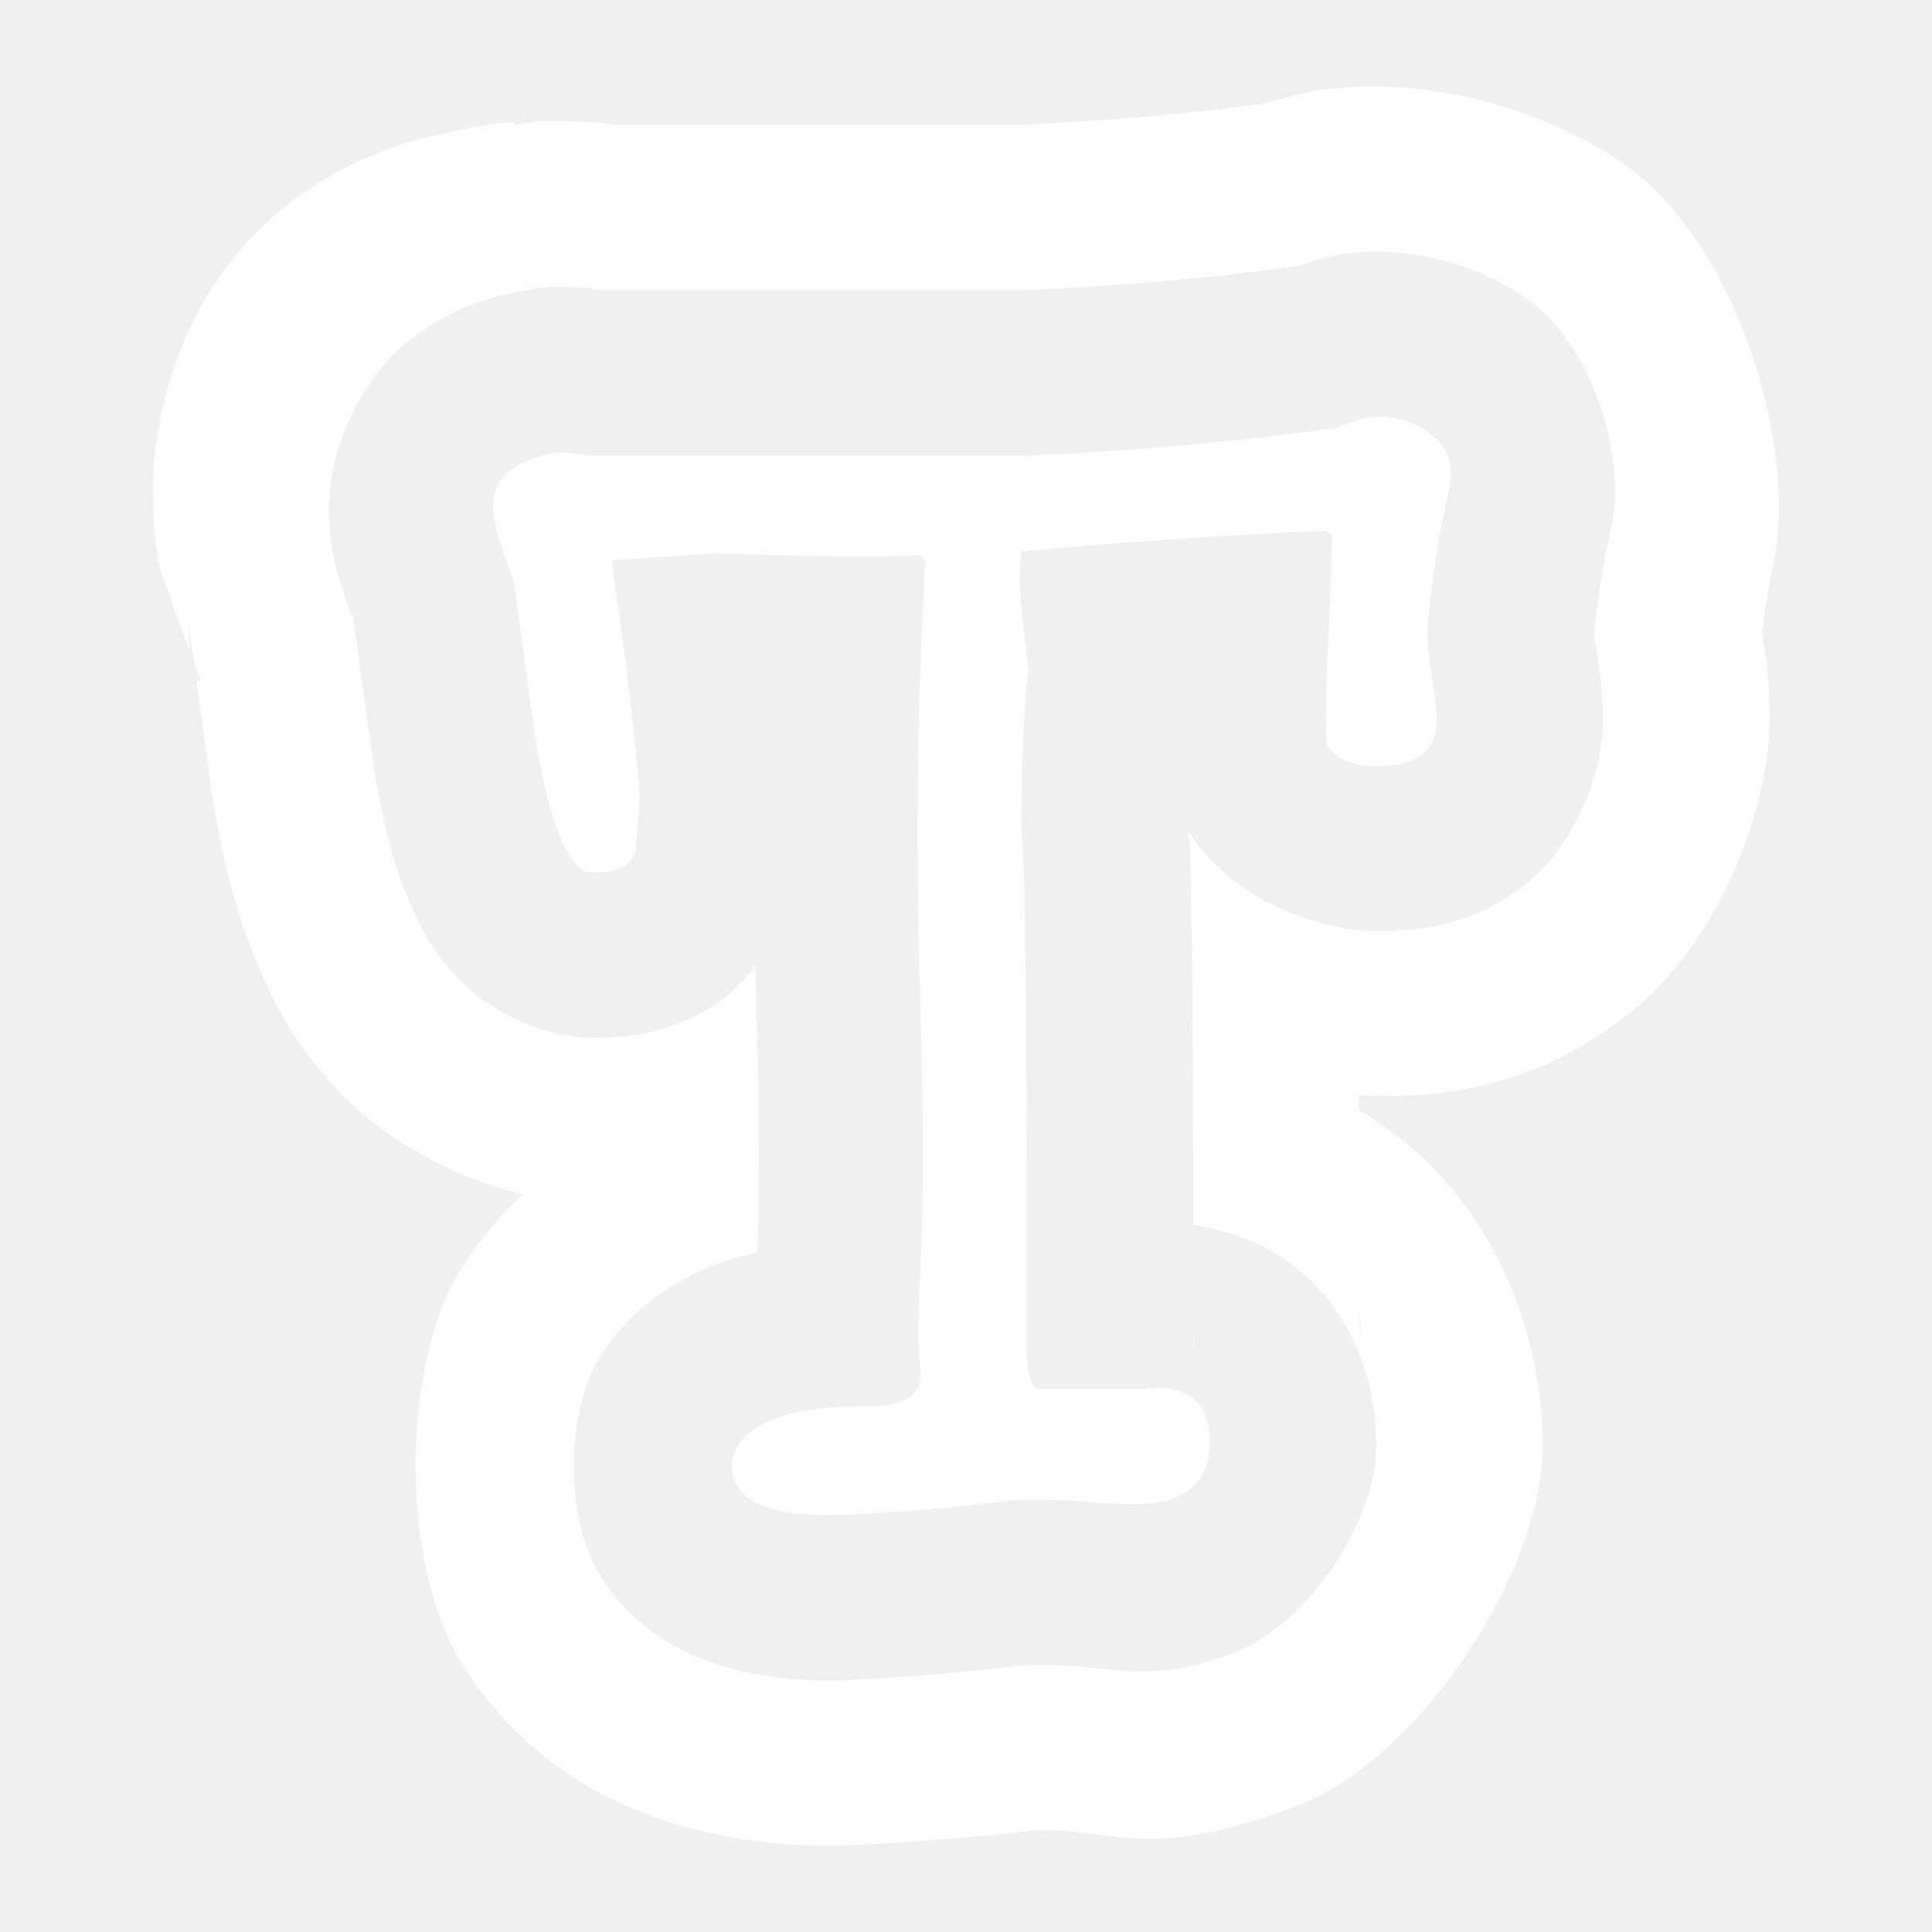
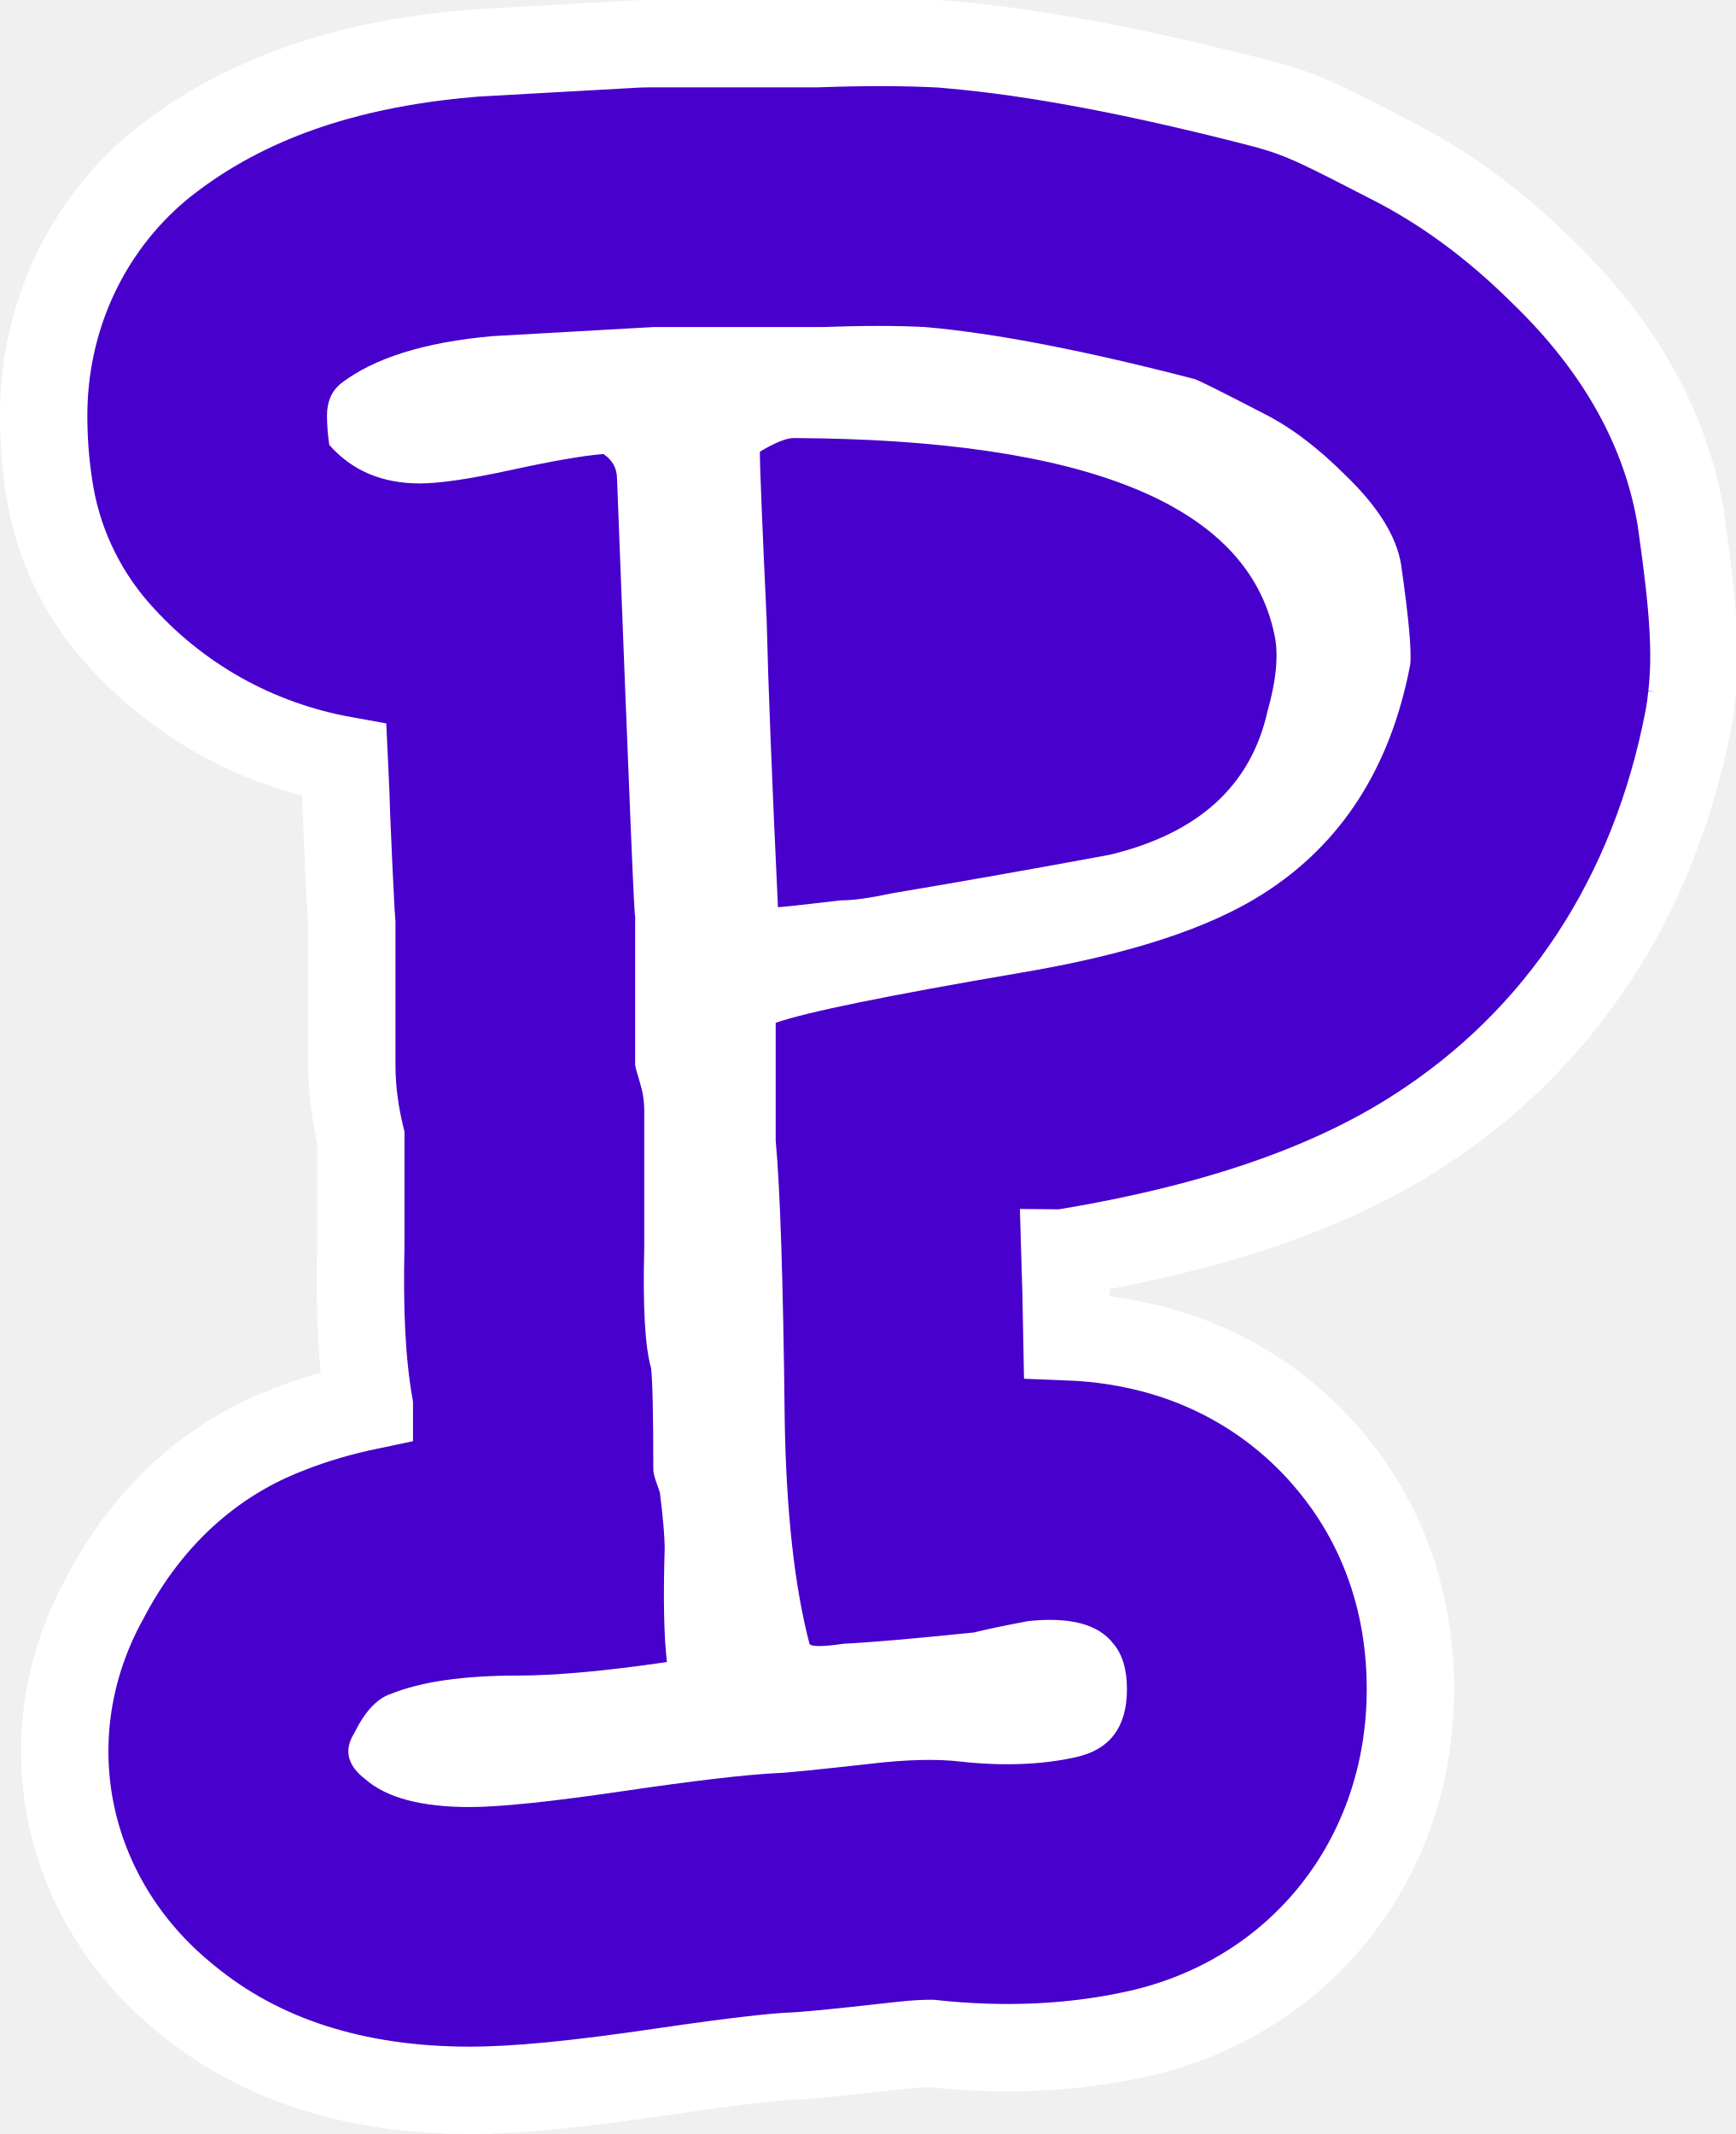
- <svg xmlns="http://www.w3.org/2000/svg" aria-hidden="true" viewBox="0 0 1024 1024" version="1.1" id="svg6">
-   <defs id="defs10" />
-   <path d="m 729.38,45.821 c -6.64,-0.061 -13.104,0.202 -19.327,0.794 l -13.105,1.25 -12.771,3.192 c -5.077,1.269 -10.305,2.617 -15.843,4.214 -40.932,5.202 -83.369,8.9 -127.471,10.895 H 326.052 c -5.726,-0.927 -12.097,-1.85 -28.342,-1.85 h -13.743 l -13.575,2.144 c 6.262,-0.989 3.89,-4.957 -42.147,5.833 -23.019,5.394 -65.804,19.719 -101.035,60.287 -0.764,0.88 -1.454,1.796 -2.196,2.688 l -0.128,0.01 0.018,0.127 c -33.35,40.184 -43.781,91.519 -43.781,122.631 0,44.304 6.317,48.776 9.04,57.648 2.723,8.872 4.815,14.392 6.612,19.189 2.66,7.107 3.355,8.891 3.845,10.077 -0.416,-4.125 -0.707,-9.584 -0.909,-15.86 l 1.342,9.848 c 0.533,3.911 1.068,7.703 1.602,11.6 l 1.218,3.658 2.296,5.579 c 0.466,1.133 -0.711,2.769 -2.19,0.373 2.747,20.027 5.496,40.063 8.244,59.758 l 0.484,3.47 0.622,3.447 c 5.332,29.528 10.332,55.329 25.713,89.936 7.69,17.303 17.434,37.948 42.215,63.437 19.166,19.714 54.05,43.099 95.804,52.711 -11.436,10.789 -22.303,23.469 -31.898,38.547 l -0.709,1.114 -0.693,1.124 c -31.195,50.693 -32.634,157.958 3.436,212.064 38.574,57.861 92.493,77.421 127.716,85.427 35.225,8.005 62.063,7.647 88.748,6.165 h 0.091 l 0.091,-0.01 c 31.246,-1.769 59.223,-4.115 85.256,-7.287 7.249,-0.086 12.733,0.093 14.069,0.226 l 0.784,0.078 0.786,0.072 c 31.141,2.831 55.945,12.316 121.259,-12.805 l 3.081,-1.185 3.037,-1.3 c 60.437,-25.902 125.57,-120.359 125.57,-189.647 0,-41.383 -14.375,-110.694 -71.113,-158.473 -8.575,-7.221 -17.369,-13.287 -26.239,-18.557 -0.01,-2.78 -0.026,-5.222 -0.038,-7.925 3.848,0.3 7.555,0.489 10.986,0.489 32.801,0 79.974,-3.796 129.969,-42.029 49.996,-38.231 76.615,-110.974 76.615,-157.159 0,-23.643 -1.894,-33.891 -3.942,-46.702 1.687,-13.587 3.668,-26.054 6.009,-36.3 l -0.359,1.541 C 953.298,242.732 923.488,134.247 864.702,89.957 826.443,61.394 774.039,46.232 729.381,45.821 Z m 0.401,87.553 c 28.14,0.144 59.604,9.59 82.817,27.554 33.381,25.866 49.483,84.306 41.159,119.267 l 0.18,-0.771 c -3.805,16.651 -6.813,35.594 -8.955,56.479 0.047,0.779 0.126,2.356 0.58,4.931 l 0.197,1.112 0.167,1.116 c 2.102,14.02 3.741,22.999 3.741,38.877 0,27.099 -14.618,66.475 -42.235,87.594 -27.616,21.118 -55.132,24.019 -76.771,24.019 -29.411,0 -76.828,-14.951 -100.626,-52.606 1.274,16.333 1.295,32.855 1.682,61.614 0.471,35.052 0.701,82.847 0.701,143.776 v 2.959 c 18.764,2.575 38.938,9.499 57.122,24.812 31.295,26.355 39.946,65.094 39.946,91.486 0,41.424 -35.802,93.427 -72.492,109.152 l -1.517,0.651 -1.543,0.592 c -36.663,14.101 -56.153,9.668 -81.892,7.329 l -0.393,-0.036 -0.392,-0.04 c -6.612,-0.662 -16.838,-0.958 -29.446,-0.57 -24.534,3.114 -51.918,5.547 -83.542,7.336 l -0.045,0.002 -0.046,0.002 c -21.663,1.203 -41.784,1.036 -64.48,-4.123 -22.696,-5.158 -53.123,-16.902 -74.26,-48.606 -20.5,-30.751 -19.78,-88.236 -1.718,-117.588 l 0.346,-0.563 0.355,-0.558 c 19.273,-30.284 48.228,-44.934 71.958,-52.085 3.653,-1.101 7.211,-1.853 10.796,-2.706 1.393,-28.857 1.463,-72.165 -0.26,-128.476 l -0.004,-0.106 -0.002,-0.107 c -0.223,-7.913 -0.27,-15.396 -0.439,-23.177 -7.143,9.066 -15.278,16.913 -23.892,22.081 -25.055,15.033 -45.41,15.945 -61.928,15.945 -30.582,0 -57.488,-16.557 -71.226,-30.688 -13.738,-14.132 -19.9,-26.534 -24.978,-37.96 -10.156,-22.85 -14.892,-44.072 -19.56,-69.93 l -0.311,-1.722 -0.241,-1.736 c -3.711,-26.593 -7.422,-53.492 -11.132,-80.698 l -0.57,-4.187 c 0.056,1.388 0.062,3.482 0.136,4.493 -0.116,-0.354 -0.096,-0.626 -0.243,-0.982 l -1.148,-2.788 -0.955,-2.861 c -5.083,-15.248 -10.042,-27.648 -10.042,-52.655 0,-29.89 17.274,-67.224 41,-86.579 23.725,-19.355 47.084,-25.273 68.049,-28.582 l 6.786,-1.073 h 6.872 c 11.58,0 15.582,0.942 21.631,1.806 0.351,0.05 0.328,0.017 0.639,0.044 h 223.205 c 49.913,-2.213 98.058,-6.492 144.561,-12.661 6.161,-2.122 11.796,-3.592 17.676,-5.062 l 6.385,-1.596 6.551,-0.624 c 3.92,-0.373 7.948,-0.547 12.048,-0.527 z M 457.269,657.597 c -0.438,0.046 -0.703,0.058 -1.267,0.163 0.425,-0.004 0.841,-0.026 1.267,-0.028 z m 263.348,36.704 c 1.362,10.159 0,16.465 0,19.416 z m -88.197,13.355 v 6.165 c 0,1.013 1.261,-0.825 0,-6.165 z" style="color:#000000;fill:#ffffff;stroke-width:1.017;-inkscape-stroke:none" id="path2" />
-   <path fill="#fff" d="m 767.88,260.018 q -7.396,32.354 -11.097,70.26 -0.919,10.166 1.851,25.883 2.776,18.487 2.776,25.883 0,24.033 -31.435,24.033 -20.338,0 -26.809,-12.01 -0.925,-20.338 0.925,-55.468 1.851,-41.607 1.851,-55.468 -0.931,0 -2.776,-1.851 -85.977,3.695 -161.783,11.091 -1.844,12.023 0,29.584 l 3.701,33.286 q -3.701,28.653 -3.701,85.046 2.776,24.033 2.776,206.153 v 67.49 q 0,15.711 4.62,22.182 h 57.318 q 35.13,-4.62 35.13,29.584 0,20.338 -19.412,28.659 -12.016,4.62 -42.526,1.851 -18.487,-1.851 -43.451,-0.931 -34.205,4.626 -83.202,7.402 -49.922,2.77 -61.013,-13.867 -7.396,-11.097 0,-23.114 12.942,-20.338 67.484,-20.338 28.659,0 28.659,-15.711 0,-8.321 -0.925,-15.718 0,-23.114 0.931,-40.675 2.77,-49.928 0,-140.52 -3.701,-131.279 2.77,-235.738 l -2.776,-2.776 q -28.659,1.851 -107.234,-0.925 -3.701,0 -56.393,3.701 12.942,88.741 14.792,126.647 l -1.851,24.964 q -0.932,13.867 -23.114,13.867 -17.562,0 -29.584,-66.565 -5.546,-39.744 -11.091,-80.426 0,-6.471 -6.471,-22.188 -5.546,-16.643 -5.546,-24.964 0,-23.107 35.13,-28.653 2.77,0 9.24,0.925 6.471,0.925 9.247,0.925 h 229.267 q 85.052,-3.701 164.552,-14.792 5.552,-2.776 16.643,-5.552 19.412,-1.844 33.286,9.253 13.861,10.166 9.24,29.578 z" style="fill:#ffffff;stroke-width:6.21" id="path4" />
+ <svg xmlns="http://www.w3.org/2000/svg" version="1.1" width="735.137" height="903.86" viewBox="0,0,735.137,903.86">
+   <g transform="translate(78.50001,284.8821)">
+     <g stroke-miterlimit="10">
+       <path d="M638.137,9.839c-0.327,3.165 -0.764,6.221 -1.31,9.276c-14.515,76.067 -54.458,136.746 -115.574,175.708c-36.779,23.573 -85.344,40.271 -147.987,50.748c-0.218,0.109 -0.437,0.109 -0.655,0.109c0.327,10.695 0.655,22.591 0.873,35.578c61.225,2.292 96.366,33.941 113.064,54.677c15.17,18.662 32.413,49.766 32.413,94.62c0,71.92 -46.492,130.635 -115.683,146.023c-26.956,6.002 -56.314,7.421 -87.308,4.038h-0.655c-1.855,0 -5.457,0.109 -11.568,0.764c-32.086,3.601 -42.017,4.475 -48.347,4.693c-5.566,0.327 -19.972,1.637 -52.712,6.439c-37.652,5.566 -62.971,7.967 -82.179,7.967c-48.674,0 -89.054,-12.987 -120.158,-38.743c-52.494,-42.344 -66.354,-112.082 -34.378,-169.814c22.264,-42.563 53.804,-62.316 78.141,-71.483c10.477,-4.147 21.827,-7.421 33.832,-9.931v-0.109c-3.165,-18.116 -4.256,-39.616 -3.601,-68.209v-45.509c-2.074,-8.622 -3.82,-18.662 -3.82,-30.558v-60.024c-0.218,-2.838 -0.437,-5.784 -0.546,-8.731c-0.437,-7.858 -0.982,-19.753 -1.637,-35.469c-0.218,-7.421 -0.546,-15.715 -0.982,-24.774c-37.542,-6.766 -71.047,-25.428 -96.475,-54.24c-15.388,-17.462 -25.428,-39.179 -28.703,-62.316c-1.528,-10.04 -2.183,-19.972 -2.183,-29.466c0,-41.144 17.68,-79.559 48.565,-105.424c1.31,-1.091 2.51,-2.074 3.82,-3.056c32.959,-25.428 74.539,-40.053 127.033,-44.745c1.31,-0.109 2.619,-0.218 3.82,-0.327l68.319,-3.82c2.183,-0.109 4.475,-0.109 6.657,-0.109h68.973c21.281,-0.764 38.197,-0.655 52.931,0.109c1.2,0.109 2.51,0.218 3.711,0.327c36.451,3.165 80.323,11.459 134.127,25.428c2.728,0.764 5.566,1.637 8.294,2.51c9.604,3.274 16.807,6.657 44.855,21.172c22.373,11.35 43.872,27.175 63.844,47.037c32.959,31.758 52.603,67.227 58.715,105.534c0,0.546 0.109,1.091 0.218,1.746c5.129,35.905 6.221,54.895 4.256,72.357z" fill="#4800cc" stroke="#ffffff" stroke-width="37" />
+       <path d="M518.874,-3.356c-8.294,43.523 -29.03,75.838 -62.174,96.956c-22.962,14.733 -57.405,25.92 -103.307,33.603c-56.139,9.604 -90.56,16.643 -103.307,21.129v49.907c1.91,20.496 3.187,59.85 3.82,118.073c0.633,39.038 4.136,70.72 10.499,95.035c0.633,1.288 5.402,1.288 14.308,0c12.07,-0.633 30.514,-2.237 55.321,-4.791c5.086,-1.277 12.714,-2.881 22.897,-4.802c17.8,-1.921 29.87,1.288 36.233,9.604c3.809,4.485 5.719,10.892 5.719,19.208c0,16.01 -7.192,25.603 -21.598,28.801c-14.395,3.209 -30.58,3.842 -48.478,1.921c-10.237,-1.266 -23.377,-0.96 -39.354,0.96c-23.038,2.565 -35.84,3.842 -38.405,3.842c-13.435,0.655 -35.36,3.219 -65.754,7.683c-30.394,4.464 -52.003,6.723 -64.794,6.723c-20.496,0 -35.218,-3.918 -44.167,-11.721c-7.672,-5.861 -9.287,-12.376 -4.791,-19.535c4.464,-9.124 9.604,-14.657 15.355,-16.599c12.802,-5.217 30.711,-7.825 53.76,-7.825c15.988,0 37.106,-1.899 63.364,-5.741c-1.288,-10.859 -1.604,-26.814 -0.96,-47.91c0,-5.097 -0.655,-12.78 -1.921,-23.006c0,-0.633 -0.48,-2.215 -1.452,-4.769c-0.96,-2.554 -1.441,-4.475 -1.441,-5.762c0,-23.639 -0.327,-38.001 -0.96,-43.119c-2.554,-8.938 -3.514,-25.854 -2.881,-50.781c0,-35.131 0,-54.6 0,-58.442c0,-3.842 -0.644,-7.825 -1.921,-11.983c-1.288,-4.136 -1.921,-6.548 -1.921,-7.181v-64.204c0,11.514 -2.565,-49.809 -7.683,-183.958c0,-4.464 -1.921,-7.978 -5.751,-10.542c-8.327,0.644 -21.281,2.881 -38.874,6.712c-17.603,3.842 -30.569,5.751 -38.874,5.751c-16.01,0 -28.801,-5.424 -38.405,-16.316c-0.644,-4.464 -0.96,-8.633 -0.96,-12.485c0,-5.751 1.921,-10.226 5.751,-13.435c14.078,-10.87 35.523,-17.593 64.324,-20.157c22.395,-1.277 45.127,-2.543 68.155,-3.842c3.198,0 7.683,0 13.435,0c5.762,0 9.92,0 12.485,0c5.118,0 20.168,0 45.127,0c17.909,-0.644 32.631,-0.644 44.156,0c29.423,2.554 67.522,9.92 114.243,22.067c1.921,0.655 11.514,5.446 28.801,14.395c11.514,5.762 23.038,14.395 34.552,25.92c14.068,13.435 22.078,26.247 23.999,38.405c3.198,22.384 4.475,36.462 3.831,42.213zM461.284,-16.386c-11.536,-54.655 -79.352,-82.31 -203.504,-82.965c-3.209,0 -8.011,1.943 -14.395,5.784c0,6.439 0.96,30.23 2.881,71.385c0.633,27.022 2.237,67.533 4.78,121.544c1.255,0 10.182,-0.96 26.76,-2.903c5.086,0 12.081,-0.96 21.009,-2.892c30.591,-5.14 61.487,-10.608 92.71,-16.403c37.575,-8.993 59.872,-29.248 66.889,-60.766c3.831,-13.5 4.791,-24.414 2.87,-32.784z" fill="#ffffff" stroke="none" stroke-width="1" />
+     </g>
+   </g>
</svg>
